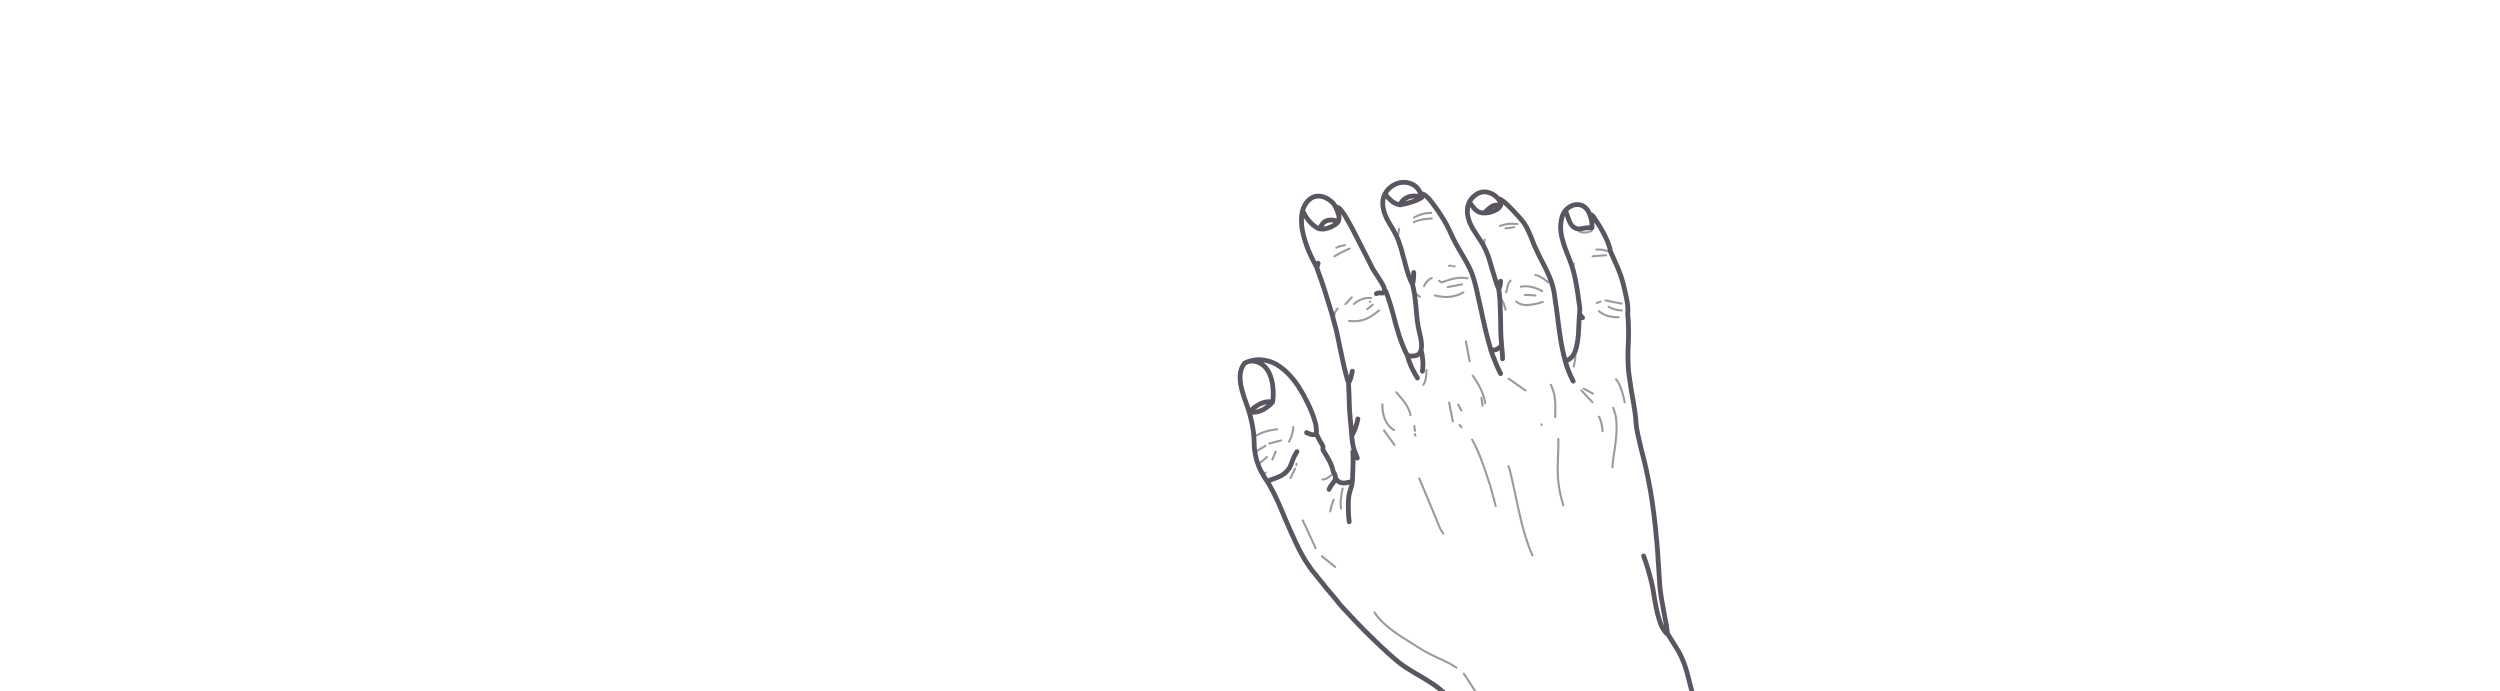
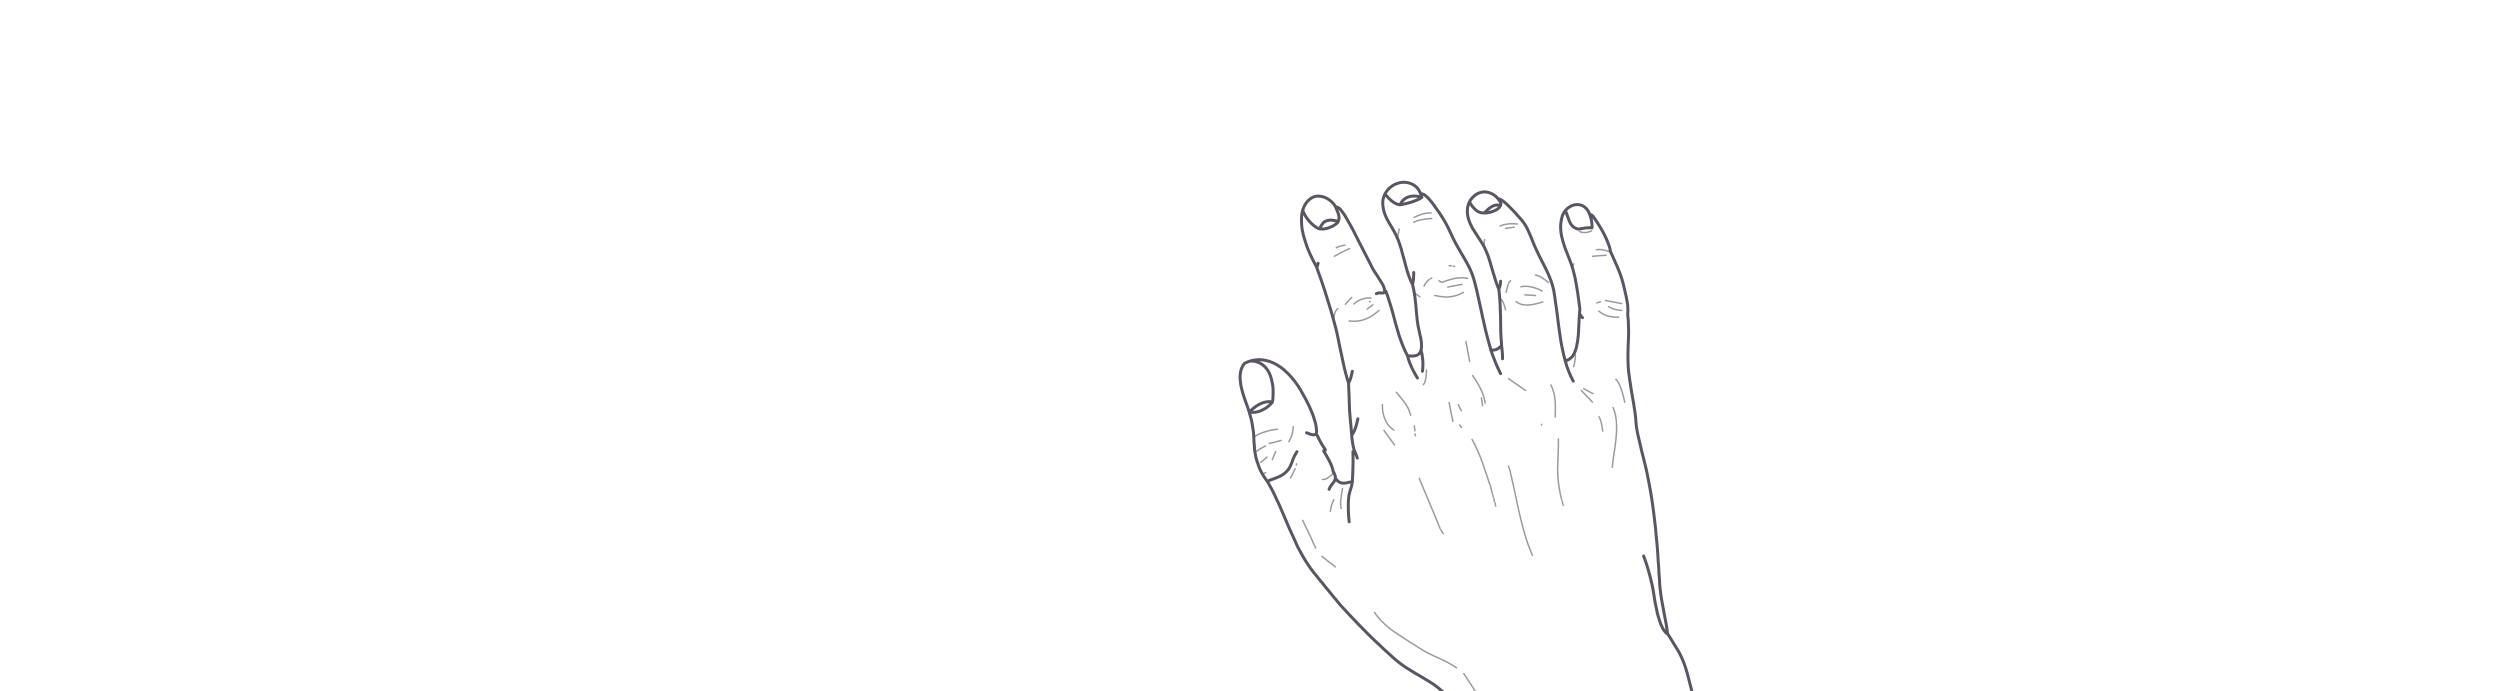
<svg xmlns="http://www.w3.org/2000/svg" viewBox="-400 -20 1666 460" data-side="right">
-   <path class="hand-creases" d="M553.7 121.9 C553.7 121.9 552.4 121.8 550.4 122.1 C548.4 122.4 545.5 123.2 542.4 124.9 M554.1 125.6 C554.1 125.6 552.1 125.7 549.6 126.0 C547.1 126.4 544.1 127.0 542.1 128.1 M611.2 129.3 C609.1 129.1 607.2 129.0 605.3 129.2 C603.4 129.4 601.6 129.8 599.6 130.6 M609.1 131.4 L603.3 132.2 M589.3 139.7 L588.9 143.0 M496.2 143.4 C496.2 143.4 493.1 143.7 490.5 145.1 M672.0 147.6 C672.0 147.6 671.0 147.1 669.5 146.8 C668.0 146.4 665.9 146.1 663.8 146.4 M499.4 145.7 C498.8 145.8 496.2 147.1 493.8 148.3 C491.4 149.6 489.2 150.8 489.2 150.8 M670.3 150.1 L665.8 150.4 L661.3 150.8 M648.8 155.8 L648.0 157.9 M567.3 157.1 L565.7 157.1 M569.4 157.5 L568.6 157.5 M631.9 168.2 C631.9 168.2 630.5 167.1 628.7 165.8 C626.9 164.6 624.7 163.4 623.2 163.3 M554.1 165.3 L553.3 165.7 M578.0 165.5 C576.1 165.1 574.2 165.0 572.2 165.2 C570.3 165.3 568.3 165.7 566.4 166.3 C564.5 166.8 562.6 167.5 560.7 168.2 M552.5 166.2 C552.5 166.2 549.8 168.2 549.0 170.7 M606.6 167.0 L605.4 168.6 M574.3 169.5 L569.5 170.4 L564.8 171.3 M559.0 167.1 L560.7 168.2 M605.0 169.5 L603.7 174.8 M627.7 174.0 C627.7 174.0 626.0 172.9 623.3 172.0 C620.6 171.1 617.0 170.3 613.5 171.1 M575.2 174.8 C573.0 176.1 571.0 176.9 568.9 177.3 C566.9 177.8 564.9 178.0 562.8 177.9 C560.7 177.8 558.5 177.4 556.2 176.9 M546.3 177.8 L543.3 175.7 M623.2 176.9 L616.2 176.5 M500.8 178.2 L496.6 182.7 M513.6 178.6 C513.6 178.6 511.9 178.4 509.7 178.8 C507.4 179.2 504.6 180.3 502.3 182.6 M603.3 186.4 C602.8 184.5 602.4 183.1 601.9 181.9 C601.4 180.8 600.8 179.9 600.0 179.0 M680.7 182.3 L675.3 181.3 L669.9 180.2 M666.6 181.0 L664.1 181.9 M610.4 181.0 C611.4 181.7 612.4 182.4 613.8 182.8 C615.1 183.2 616.8 183.4 619.1 183.2 C621.4 183.0 624.3 182.4 628.1 181.2 M513.1 181.0 L512.7 181.0 M514.8 183.1 L511.1 186.0 M672.0 184.4 C673.4 185.2 674.8 185.8 676.2 186.2 C677.6 186.6 679.1 186.8 680.7 186.9 M491.5 185.6 C489.1 187.8 489.3 190.3 488.8 192.2 M519.0 186.9 C517.0 188.6 515.0 190.1 513.0 191.2 C510.9 192.4 508.8 193.2 506.5 193.7 C504.1 194.1 501.7 194.2 499.1 193.9 M665.4 187.3 C667.5 189.0 669.5 190.0 671.6 190.6 C673.7 191.2 676.0 191.4 678.6 191.4 M576.9 207.5 L578.1 214.2 L579.4 220.8 M649.8 216.5 C649.9 220.5 648.7 224.3 648.7 224.3 M581.4 230.3 C582.6 232.1 583.9 233.9 585.0 235.9 C586.1 237.9 587.2 240.0 588.0 242.1 C588.8 244.2 589.4 246.4 589.7 248.7 M605.4 232.4 L611.0 236.3 L616.6 240.2 M676.8 232.8 C678.0 233.7 679.0 235.7 679.9 238.0 C680.8 240.3 681.5 242.8 682.0 244.8 C682.5 246.7 682.7 248.1 682.7 248.1 M633.5 236.5 C634.7 239.0 635.4 241.3 635.9 243.6 C636.3 245.9 636.5 248.2 636.5 250.6 C636.5 252.9 636.5 255.4 636.4 257.9 M655.4 239.0 L661.5 242.3 M653.8 240.2 L657.5 244.1 L661.2 248.0 M530.5 241.4 C531.8 242.9 533.2 244.5 534.4 246.0 C535.7 247.6 536.9 249.2 537.8 251.0 C538.8 252.7 539.5 254.6 540.0 256.7 M587.2 245.1 L588.0 250.3 M565.7 248.3 L566.9 254.5 L568.2 260.8 M521.2 249.5 C521.2 251.6 521.3 253.7 521.8 255.8 C522.3 257.9 523.0 259.9 524.1 261.8 C525.3 263.6 526.8 265.3 528.9 266.6 M571.8 249.6 L573.8 253.6 M675.0 251.7 C675.8 253.6 676.4 255.7 676.8 257.8 C677.1 259.9 677.3 262.1 677.3 264.4 C677.4 266.6 677.2 268.9 677.0 271.2 C676.8 273.5 676.5 275.8 676.2 278.1 C675.9 280.4 675.5 282.7 675.2 284.9 C674.9 287.1 674.6 289.3 674.5 291.4 M665.6 257.7 C666.7 259.8 667.3 262.2 667.6 264.1 C667.9 266.0 668.0 267.3 668.0 267.3 M461.8 264.5 C461.8 266.3 461.4 267.9 461.0 269.5 C460.6 271.2 459.9 272.7 459.0 274.3 M627.3 262.8 L627.3 263.2 M572.7 263.2 L574.0 264.8 M451.1 266.1 C448.3 266.3 445.4 266.9 442.8 267.8 C440.3 268.6 437.9 269.7 436.2 270.9 M542.5 263.9 L542.9 267.1 M522.3 266.8 L525.8 271.7 L529.3 276.5 M542.9 269.3 L543.3 270.4 M453.7 273.5 L449.8 274.5 L445.8 275.6 M638.5 272.5 C638.5 275.3 638.5 277.9 638.4 280.2 C638.3 282.6 638.3 284.7 638.2 286.7 C638.1 288.8 638.0 290.7 638.0 292.6 C638.0 294.5 638.1 296.4 638.2 298.4 C638.4 300.4 638.6 302.5 639.0 304.8 C639.3 307.1 639.8 309.6 640.5 312.3 M581.0 272.9 C582.0 274.7 583.0 276.6 583.9 278.5 C584.7 280.5 585.6 282.4 586.4 284.4 C587.1 286.3 587.9 288.3 588.6 290.3 C589.3 292.2 589.9 294.2 590.6 296.2 C591.3 298.2 591.9 300.3 592.6 302.3 M443.3 277.1 C441.7 278.0 440.5 278.7 439.4 279.4 C438.3 280.1 437.2 280.8 436.2 281.5 M450.1 281.0 L447.9 286.2 M444.3 284.6 L440.1 288.2 M605.3 290.6 L605.3 291.0 M605.7 291.8 L605.7 292.2 M464.0 289.1 L463.9 289.9 M606.1 293.0 C606.6 295.0 607.1 297.2 607.6 299.5 C608.1 301.9 608.6 304.3 609.2 306.7 C609.7 309.2 610.2 311.7 610.8 314.2 C611.3 316.8 611.9 319.4 612.5 321.9 C613.1 324.5 613.7 327.1 614.3 329.6 C615.0 332.1 615.7 334.6 616.4 337.0 C617.1 339.3 617.9 341.7 618.7 343.9 C619.5 346.1 620.3 348.2 621.2 350.1 M463.0 292.3 L460.0 298.6 M443.5 294.9 L441.4 296.1 M593.0 303.1 L594.3 308.3 M545.8 298.8 L548.6 305.5 L551.4 312.2 L554.2 318.9 L557.0 325.6 L559.7 332.3 M594.6 309.1 L594.6 309.5 M595.0 310.3 L595.0 311.1 M595.5 311.9 L595.9 314.3 M596.3 315.2 L596.3 316.0 M596.7 316.8 L596.7 317.2 M640.9 313.1 L640.9 313.9 M641.3 314.7 L641.3 315.5 M468.1 326.8 L471.1 333.0 L473.9 339.1 L476.7 345.3 M641.7 316.4 L641.7 316.8 M560.2 333.1 L561.8 335.6 M480.9 350.7 L485.4 354.3 L489.8 357.8 M516.0 388.1 C517.3 390.2 518.9 392.1 520.6 393.9 C522.3 395.6 524.3 397.3 526.3 398.9 C528.3 400.5 530.5 402.0 532.7 403.5 C534.9 404.9 537.1 406.3 539.3 407.7 C541.5 409.1 543.7 410.5 545.8 411.8 C547.7 413.1 549.7 414.2 551.8 415.3 C553.9 416.4 556.1 417.4 558.2 418.4 C560.4 419.4 562.5 420.4 564.6 421.4 C566.7 422.5 568.7 423.7 570.6 424.9 M575.5 428.9 L579.3 434.7 L583.0 440.5 L586.7 446.3 M550.6 226.6 C550.6 227.3 550.5 229.2 550.3 231.2 C550.0 233.2 549.5 235.3 548.5 236.4 M494.7 305.5 C494.2 308.2 493.8 310.2 493.6 312.2 C493.3 314.2 493.3 316.2 493.7 318.9 M488.8 313.0 L487.3 316.8 L486.5 320.8 M488.4 294.1 C488.6 295.2 487.9 296.4 486.4 297.3 C484.9 298.1 484.1 299.5 481.3 299.5 M532.4 132.6 C532.0 135.4 531.7 136.7 531.1 138.4 M660.7 133.8 C660.7 133.8 659.7 134.4 658.2 134.7 C656.6 135.1 654.6 135.2 652.5 134.3" fill="none" stroke="#5a5560" stroke-opacity="0.6" stroke-width="1.4" stroke-linecap="round" stroke-linejoin="round" />
-   <path class="hand-lines" d="M547.5 111.6 C545.5 112.9 543.0 113.9 540.5 114.7 C538.0 115.5 535.4 116.1 533.0 116.5 C533.6 115.0 534.6 113.6 536.0 112.6 C537.4 111.6 539.0 110.9 541.0 110.7 C542.9 110.4 545.1 110.7 547.5 111.6 C546.8 109.0 545.9 106.9 544.4 105.2 C543.0 103.6 541.0 102.4 538.4 101.8 C535.9 101.2 533.3 101.4 531.0 102.3 C528.6 103.1 526.5 104.6 524.8 106.5 C523.2 108.4 522.0 110.7 521.6 113.2 C521.3 115.5 521.5 117.6 522.0 119.7 C522.4 121.7 523.2 123.7 524.1 125.6 C525.1 127.5 526.2 129.4 527.3 131.2 C528.4 133.1 529.5 134.9 530.4 136.8 C531.3 138.6 532.1 140.7 532.8 142.9 C533.6 145.1 534.2 147.4 534.8 149.8 C535.5 152.1 536.1 154.5 536.7 156.8 C537.3 159.1 538.0 161.4 538.7 163.5 C539.5 165.7 540.3 167.7 541.3 169.5 C541.9 167.2 542.1 165.5 542.1 161.6 M600.0 229.0 C599.0 227.0 598.0 224.9 597.1 222.8 C596.2 220.6 595.3 218.4 594.5 216.2 C593.8 213.9 593.0 211.6 592.4 209.2 C591.7 206.9 591.1 204.5 590.5 202.1 C589.9 199.7 589.3 197.3 588.8 194.8 C588.2 192.4 587.7 190.0 587.2 187.5 C586.7 185.1 586.1 182.7 585.6 180.3 C585.1 177.9 584.6 175.5 584.0 173.1 C583.4 170.8 582.9 168.4 582.2 166.2 C581.5 163.7 580.6 161.3 579.5 159.0 C578.4 156.7 577.2 154.5 575.9 152.3 C574.6 150.0 573.3 147.8 572.0 145.6 C570.7 143.4 569.5 141.2 568.4 138.9 C567.1 136.2 566.1 134.0 565.2 132.1 C564.3 130.2 563.4 128.6 562.4 126.9 C561.4 125.2 560.3 123.5 558.9 121.4 C557.4 119.3 555.9 117.0 554.2 114.9 C552.6 112.8 550.9 110.9 549.2 109.8 C548.4 109.3 546.6 108.9 546.6 108.9 M600.0 114.9 C599.0 113.2 597.9 111.8 596.5 110.6 C595.1 109.5 593.5 108.6 591.3 108.1 C589.1 107.6 586.9 107.9 584.9 108.9 C583.0 109.9 581.3 111.4 580.0 113.2 C578.8 115.1 578.0 117.3 577.9 119.4 C577.7 121.8 578.0 124.0 578.7 126.1 C579.3 128.3 580.3 130.3 581.4 132.3 C582.6 134.3 583.9 136.2 585.1 138.1 C586.4 140.0 587.6 141.9 588.7 143.8 C589.8 145.9 590.8 148.2 591.7 150.6 C592.5 153.0 593.3 155.6 594.0 158.2 C594.8 160.7 595.5 163.3 596.3 165.8 C597.0 168.3 597.9 170.6 598.8 172.8 C599.4 171.3 599.9 170.0 600.0 167.4 M523.1 109.5 C524.3 110.9 525.7 112.5 527.3 113.9 C528.9 115.2 530.8 116.2 533.0 116.5 M517.2 175.7 C518.6 174.9 520.0 175.2 521.1 175.3 C522.1 175.3 522.8 175.1 522.7 173.4 C522.6 172.2 522.0 170.6 521.0 168.9 C520.0 167.2 518.8 165.3 517.7 163.6 C516.5 161.9 515.5 160.3 514.8 159.1 C513.6 156.8 512.4 154.4 511.1 151.8 C509.8 149.3 508.5 146.6 507.1 144.0 C505.8 141.4 504.5 138.8 503.2 136.3 C502.0 133.8 500.7 131.4 499.5 129.3 C498.3 127.1 497.1 125.1 496.1 123.4 C495.0 121.8 494.0 120.4 493.1 119.4 C491.9 118.0 490.0 117.8 490.0 117.8 C489.3 116.4 488.1 114.9 486.6 113.8 C485.1 112.6 483.4 111.6 481.5 111.1 C479.6 110.6 477.6 110.5 475.7 111.1 C473.8 111.8 472.0 113.1 470.4 115.3 C469.1 117.2 468.2 119.4 467.7 121.7 C467.3 124.1 467.2 126.6 467.4 129.2 C467.5 131.8 468.0 134.5 468.7 137.1 C469.4 139.8 470.3 142.4 471.2 145.0 C472.2 147.5 473.3 150.0 474.4 152.2 C475.5 154.5 476.6 156.5 477.6 158.3 L478.4 155.4 M648.4 234.0 C647.2 231.8 646.2 229.6 645.3 227.3 C644.4 225.0 643.6 222.6 643.0 220.2 C642.3 217.7 641.7 215.2 641.2 212.7 C640.6 210.1 640.2 207.6 639.8 205.0 C639.4 202.4 639.0 199.8 638.7 197.2 C638.3 194.5 638.0 191.9 637.7 189.3 C637.4 186.7 637.0 184.1 636.6 181.6 C636.3 179.0 635.9 176.5 635.5 174.0 C635.1 171.9 634.5 169.8 633.8 167.7 C633.1 165.6 632.2 163.6 631.3 161.6 C630.4 159.6 629.4 157.6 628.4 155.7 C627.4 153.7 626.4 151.7 625.4 149.8 C624.4 147.8 623.5 145.8 622.6 143.8 C621.8 141.8 621.0 139.8 620.2 137.8 C619.3 135.8 618.5 133.8 617.5 131.8 C616.5 129.9 615.3 128.1 613.9 126.5 C612.4 124.8 610.4 122.5 608.4 120.4 C606.3 118.2 604.2 116.1 602.4 114.6 C600.6 113.2 599.2 112.3 598.5 112.6 M579.4 114.9 C580.2 116.1 581.2 117.6 582.4 118.9 C583.6 120.2 585.0 121.3 586.8 121.7 C588.2 122.1 590.3 122.0 592.4 121.6 C594.5 121.1 596.6 120.3 598.1 119.2 C599.6 118.1 600.5 116.6 600.0 114.9 M643.2 120.3 C644.0 122.1 644.6 124.4 645.5 126.6 C646.3 128.8 647.5 130.8 649.4 131.8 C651.3 132.9 652.4 132.7 653.8 132.4 C655.3 132.1 657.2 131.6 660.9 131.8 C661.0 129.9 660.8 128.1 660.5 126.4 C660.1 124.7 659.5 123.1 658.8 121.5 C657.3 118.6 655.2 117.0 652.9 116.5 C650.5 116.0 648.0 116.5 645.9 117.9 C643.8 119.2 642.0 121.3 641.1 124.0 C640.4 126.5 640.0 128.9 640.0 131.3 C640.0 133.7 640.3 136.1 640.9 138.4 C641.4 140.7 642.2 143.1 643.0 145.4 C643.9 147.7 644.8 150.0 645.7 152.3 C646.6 154.5 647.4 156.8 648.1 159.1 C648.7 161.2 649.2 163.4 649.7 165.6 C650.1 167.8 650.6 170.0 650.9 172.3 C651.3 174.5 651.6 176.8 651.9 179.0 C652.2 181.2 652.5 183.5 652.8 185.6 C653.0 187.8 651.5 188.7 654.6 191.7 M600.0 116.9 C597.5 116.3 595.7 116.7 594.1 117.6 C592.4 118.6 590.9 120.2 589.1 121.9 M490.0 117.8 C490.5 119.3 491.4 120.9 491.9 122.6 C492.4 124.3 492.6 126.0 491.8 127.6 C491.2 128.9 489.1 130.3 486.8 131.3 C484.5 132.3 482.0 132.9 480.4 132.6 C478.7 132.3 481.6 128.4 482.8 127.7 C484.4 126.8 486.0 126.6 487.6 126.6 C489.1 126.8 490.5 127.2 491.8 127.6 M468.1 120.1 C468.8 122.2 470.1 124.3 471.5 126.2 C473.0 128.1 474.7 129.8 476.3 130.9 C477.9 132.1 479.4 132.7 480.4 132.6 M659.4 122.8 C661.3 123.3 661.8 124.3 662.1 124.8 C663.2 126.5 664.4 128.2 665.6 130.1 C666.7 132.0 667.9 133.9 668.9 135.9 C669.9 137.9 670.9 139.9 671.6 141.9 C672.4 143.8 673.0 145.8 673.2 147.6 C674.4 150.1 675.4 152.4 676.3 154.5 C677.3 156.6 678.1 158.5 678.8 160.3 C679.6 162.2 680.2 164.0 680.8 165.9 C681.4 167.8 681.9 169.8 682.4 172.0 C682.8 173.8 683.3 175.7 683.7 177.7 C684.1 179.6 684.5 181.7 684.7 183.7 C684.9 185.7 684.9 187.7 684.7 189.6 C685.0 191.8 685.2 194.4 685.2 197.2 C685.3 200.0 685.3 202.9 685.2 205.8 C685.1 208.7 685.0 211.5 684.9 214.0 C684.9 216.5 684.8 218.7 684.9 220.3 C684.9 222.7 685.1 225.1 685.3 227.5 C685.6 229.9 685.9 232.3 686.3 234.7 C686.6 237.1 687.0 239.4 687.4 241.8 C687.8 244.1 688.2 246.4 688.6 248.6 C689.0 250.8 689.3 253.0 689.6 255.1 C689.9 257.2 690.1 259.2 690.2 261.2 C690.3 262.8 690.5 264.7 690.9 266.7 C691.3 268.8 691.7 271.0 692.3 273.2 C692.8 275.5 693.3 277.8 693.9 280.1 C694.5 282.4 695.1 284.6 695.6 286.7 C696.1 288.8 696.6 290.8 697.0 292.6 C697.6 295.2 698.1 297.7 698.6 300.3 C699.1 302.8 699.6 305.4 700.0 307.9 C700.4 310.5 700.8 313.0 701.2 315.5 C701.5 318.1 701.9 320.6 702.2 323.1 C702.5 325.6 702.8 328.2 703.1 330.7 C703.3 333.2 703.6 335.8 703.8 338.3 C704.1 340.8 704.3 343.4 704.5 345.9 C704.7 348.5 704.9 351.0 705.0 353.6 C705.2 356.2 705.4 358.7 705.5 361.3 C705.7 363.9 705.9 366.5 706.0 369.1 C706.1 371.1 706.4 373.3 706.7 375.6 C707.0 377.9 707.4 380.3 707.9 382.7 C708.3 385.2 708.8 387.6 709.2 390.0 C709.7 392.4 710.1 394.7 710.5 396.8 C710.8 398.9 711.1 400.9 711.3 402.6 C710.1 401.8 709.0 400.4 708.0 398.6 C707.0 396.9 706.2 394.6 705.5 392.2 C704.7 389.8 704.1 387.2 703.6 384.5 C703.0 381.8 702.6 379.1 702.2 376.6 C702.0 375.5 701.8 374.2 701.5 372.5 C701.2 370.8 700.8 368.8 700.2 366.6 C699.7 364.4 699.0 361.9 698.2 359.2 C697.4 356.5 696.5 353.6 695.3 350.5 M477.6 158.7 C478.5 161.1 479.3 163.5 480.2 165.9 C481.1 168.4 481.9 170.8 482.7 173.3 C483.5 175.8 484.3 178.3 485.0 180.7 C485.8 183.2 486.6 185.7 487.3 188.2 C488.0 190.6 488.7 193.1 489.3 195.5 C489.9 197.5 490.4 199.6 490.9 201.8 C491.4 204.0 491.9 206.3 492.3 208.6 C492.8 210.9 493.3 213.3 493.8 215.6 C494.3 218.0 494.8 220.3 495.3 222.6 C495.8 224.9 496.3 227.1 496.9 229.2 C497.4 231.3 498.0 233.4 498.7 235.2 C499.3 234.2 499.7 233.2 500.1 232.0 C500.4 230.8 500.8 229.4 501.2 227.4 M541.3 169.5 C541.9 171.8 542.3 174.1 542.7 176.4 C543.0 178.7 543.3 181.0 543.5 183.3 C543.7 185.6 543.9 187.9 544.1 190.2 C544.3 192.5 544.6 194.8 545.0 197.2 C545.3 198.8 545.7 200.6 546.1 202.4 C546.6 204.3 547.0 206.2 547.2 208.0 C547.4 209.8 547.4 211.6 547.0 213.3 C546.4 215.5 545.1 216.6 543.5 217.0 C541.8 217.4 539.9 217.3 538.0 217.1 C538.3 218.6 538.8 220.3 539.5 221.9 C540.1 223.6 540.9 225.3 541.8 227.0 C542.7 228.7 543.6 230.4 544.6 231.9 M598.8 172.8 C599.1 175.0 599.3 177.3 599.5 179.7 C599.6 182.0 599.8 184.3 599.8 186.7 C599.9 189.1 600.0 191.4 600.0 193.8 C600.0 196.2 600.1 198.6 600.1 200.9 C600.2 203.3 600.3 205.6 600.5 207.9 C600.6 209.9 600.8 211.7 601.0 213.4 C601.2 215.2 601.3 216.9 601.3 219.1 M523.5 174.1 C524.4 176.3 525.2 178.6 525.9 181.0 C526.7 183.4 527.4 185.9 528.1 188.4 C528.8 190.9 529.4 193.4 530.1 195.9 C530.8 198.4 531.6 200.9 532.3 203.4 C533.1 205.8 534.0 208.2 534.9 210.5 C535.8 212.8 536.8 215.0 538.0 217.1 M652.6 189.3 C652.4 191.0 652.3 193.1 652.2 195.6 C652.1 198.0 652.0 200.6 651.8 203.3 C651.5 206.0 651.2 208.6 650.6 211.1 C650.0 213.5 649.2 215.6 648.0 217.3 C646.7 218.9 645.1 220.1 643.0 220.5 M600.5 210.4 C598.2 212.9 596.4 213.5 593.4 213.3 M547.0 213.3 C547.5 215.0 547.9 217.2 548.1 219.7 C548.3 222.1 548.3 224.8 547.9 227.4 M470.7 268.3 C472.2 269.0 473.8 269.7 475.1 269.7 C476.5 269.8 477.5 269.2 477.3 267.1 C477.2 265.1 477.0 263.1 476.3 260.9 C475.6 258.7 475.0 256.6 474.1 254.5 C473.1 252.3 472.4 250.4 471.5 248.7 C470.5 246.7 469.6 244.9 468.5 242.9 C467.3 240.9 466.2 239.0 464.9 237.0 C463.6 235.0 462.2 233.3 460.7 231.5 C459.2 229.7 457.6 228.1 455.9 226.6 C454.1 225.1 452.3 223.8 450.4 222.7 C448.2 221.5 445.9 220.7 443.5 220.2 C441.1 219.7 438.7 219.6 436.3 219.9 C433.9 220.2 431.5 220.9 429.3 222.1 M433.2 220.6 C436.4 220.5 439.0 221.3 441.0 222.8 C443.1 224.2 444.6 226.2 445.7 228.5 C446.9 230.8 447.5 233.3 448.0 235.8 C448.4 238.4 448.5 240.8 448.5 243.0 C448.5 245.1 448.2 246.8 448.0 248.0 M429.3 222.1 C428.1 223.8 427.2 225.5 426.8 227.5 C426.4 229.4 426.3 231.4 426.5 233.5 C426.6 235.6 427.0 237.6 427.6 239.8 C428.2 241.9 428.8 244.0 429.5 246.0 C430.2 248.0 430.8 249.8 431.5 251.6 C432.3 253.8 432.9 256.1 433.5 258.6 C434.2 261.1 434.6 263.5 435.0 266.0 C435.5 268.6 435.5 270.9 435.7 273.2 C435.8 276.0 435.8 278.4 436.2 280.8 C436.6 283.3 437.0 285.5 437.8 287.8 C438.6 290.0 439.3 292.1 440.5 294.3 C441.7 296.5 442.8 298.5 444.5 300.8 C446.2 299.9 448.4 299.3 450.6 298.4 C452.8 297.6 455.1 296.5 457.0 294.6 C458.4 293.2 459.4 291.8 460.0 290.4 C460.6 288.9 461.2 287.5 461.7 285.9 C462.3 284.4 463.1 282.8 464.3 281.0 M498.7 235.2 C498.7 237.2 498.8 239.1 498.9 240.9 C499.0 242.8 499.1 244.7 499.1 246.7 C499.1 248.7 499.2 250.8 499.3 252.9 C499.4 254.9 499.6 257.0 499.8 259.1 C500.0 261.2 500.2 263.2 500.4 265.2 C500.6 267.3 500.7 269.5 500.9 271.7 C501.2 273.9 501.4 276.1 501.9 278.1 C502.6 280.9 503.8 282.7 504.5 285.3 M448.0 248.0 C446.1 247.5 444.1 247.7 442.2 248.2 C440.2 248.8 438.4 249.8 436.8 250.9 C435.2 252.0 433.9 253.3 433.0 254.4 C434.4 254.9 436.1 254.8 437.9 254.4 C439.6 254.0 441.5 253.3 443.2 252.1 C444.9 251.0 446.7 249.6 448.0 248.0 M504.9 259.2 C504.3 261.6 503.9 263.5 503.3 265.1 C502.8 266.7 502.1 268.1 501.2 269.6 M477.7 270.1 C478.7 272.1 479.6 274.1 481.1 276.3 C482.5 278.5 480.7 278.6 482.2 280.8 C483.7 283.1 484.9 285.3 486.1 287.5 C487.2 289.8 488.1 292.0 488.4 294.1 M501.6 280.9 C501.6 283.2 501.7 285.4 501.7 287.7 C501.7 289.9 501.6 292.2 501.5 294.4 C501.5 296.6 501.3 298.9 501.2 301.0 C501.0 302.9 500.6 304.4 500.1 305.8 C499.7 307.2 499.2 308.6 498.9 310.3 C498.7 312.1 498.5 314.0 498.5 316.0 C498.5 317.9 498.5 319.9 498.6 321.9 C498.7 323.9 498.9 325.8 499.1 327.7 M488.4 294.1 C490.4 297.2 490.1 299.0 489.2 300.7 C488.2 302.3 486.5 303.8 485.7 306.1 M444.5 300.8 C445.7 302.7 446.7 304.5 447.8 306.6 C448.9 308.6 449.8 310.5 450.8 312.7 C451.8 314.8 452.7 316.8 453.6 319.0 C454.5 321.1 455.5 323.2 456.3 325.4 C457.2 327.6 458.2 329.6 459.1 331.8 C460.0 334.0 461.0 336.0 462.0 338.2 C462.9 340.4 463.8 342.3 464.9 344.4 C465.9 346.5 466.9 348.5 468.1 350.5 C469.3 352.6 470.3 354.4 471.7 356.3 C473.0 358.2 474.0 359.8 475.6 361.6 C477.2 363.4 478.3 365.1 479.9 367.0 C481.6 368.8 482.6 370.5 484.3 372.4 C486.0 374.3 487.2 376.0 488.9 377.8 C490.6 379.7 491.7 381.5 493.4 383.4 C495.1 385.2 496.8 387.1 498.5 388.9 C500.3 390.8 502.0 392.6 503.7 394.4 C505.5 396.2 507.2 398.0 509.0 399.9 C510.8 401.6 512.5 403.4 514.4 405.2 C516.1 406.9 518.0 408.7 519.8 410.4 C521.6 412.1 523.5 413.8 525.3 415.5 C527.2 417.1 529.0 418.8 530.9 420.4 C532.8 421.9 534.7 423.3 536.7 424.7 C538.8 426.0 540.9 427.3 543.0 428.6 C545.2 429.8 547.3 431.1 549.5 432.4 C551.6 433.7 553.7 435.0 555.7 436.4 C557.7 437.8 559.6 439.2 561.3 440.8 C563.1 442.4 564.7 444.2 566.1 446.1 C567.5 448.0 568.8 449.9 570.1 451.9 C571.4 453.9 572.6 455.9 573.8 457.9 C575.0 459.9 576.1 462.0 577.2 464.1 C578.3 466.2 579.3 468.3 580.4 470.4 C581.4 472.5 582.3 474.7 583.3 476.8 C584.2 479.0 585.1 481.1 586.0 483.3 C586.9 485.5 587.8 487.7 588.6 489.9 C589.5 492.1 590.3 494.3 591.1 496.5 C591.9 498.5 592.8 500.9 593.7 503.3 C594.6 505.8 595.5 508.2 596.3 510.5 C597.1 512.7 597.9 514.7 598.4 516.2 M500.8 301.0 C499.2 301.2 497.3 301.9 495.4 301.9 C493.4 301.9 491.5 301.2 489.9 298.5 M711.7 403.0 C713.0 405.1 714.3 407.1 715.5 409.1 C716.8 411.1 718.0 413.1 719.2 415.2 C720.3 417.3 721.3 419.5 722.2 421.9 C723.0 424.0 723.7 426.2 724.3 428.4 C724.9 430.6 725.5 432.8 726.0 435.0 C726.5 437.2 727.1 439.4 727.7 441.6 C728.3 443.8 728.9 446.0 729.7 448.1 C730.5 450.2 731.3 452.3 732.1 454.4 C733.0 456.5 733.9 458.6 734.8 460.7 C735.7 462.7 736.7 464.8 737.6 466.9 C738.6 468.9 739.6 471.0 740.6 473.0 C741.6 475.1 742.7 477.1 743.7 479.1 C744.7 481.1 745.8 483.1 746.8 485.1 C747.6 486.8 748.6 488.7 749.7 490.9 C750.9 493.1 752.1 495.4 753.3 497.8 C754.5 500.2 755.8 502.7 757.0 505.0 C758.2 507.3 759.3 509.5 760.2 511.4 C761.2 513.3 762.0 515.0 762.6 516.2" fill="none" stroke="#5a5560" stroke-width="3.2" stroke-linecap="round" stroke-linejoin="round" data-source="rows" />
+   <path class="hand-creases" d="M553.7 121.9 C553.7 121.9 552.4 121.8 550.4 122.1 C549.4 122.3 548.2 122.5 546.8 123.0 C545.5 123.4 544.0 124.1 542.4 124.9 M554.1 125.6 C554.1 125.6 552.1 125.7 549.6 126.0 C547.1 126.4 544.1 127.0 542.1 128.1 M611.2 129.3 C609.1 129.1 607.2 129.0 605.3 129.2 C603.4 129.4 601.6 129.8 599.6 130.6 M609.1 131.4 L603.3 132.2 M589.3 139.7 L588.9 143.0 M496.2 143.4 C496.2 143.4 493.1 143.7 490.5 145.1 M672.0 147.6 C672.0 147.6 671.0 147.1 669.5 146.8 C668.0 146.4 665.9 146.1 663.8 146.4 M499.4 145.7 C498.8 145.8 496.2 147.1 493.8 148.3 C491.4 149.6 489.2 150.8 489.2 150.8 M670.3 150.1 L665.8 150.4 L661.3 150.8 M648.8 155.8 L648.0 157.9 M567.3 157.1 L565.7 157.1 M569.4 157.5 L568.6 157.5 M631.9 168.2 C631.9 168.2 630.5 167.1 628.7 165.8 C626.9 164.6 624.7 163.4 623.2 163.3 M554.1 165.3 L553.3 165.7 M578.0 165.5 C576.1 165.1 574.2 165.0 572.2 165.2 C570.3 165.3 568.3 165.7 566.4 166.3 C564.5 166.8 562.6 167.5 560.7 168.2 M552.5 166.2 C552.5 166.2 549.8 168.2 549.0 170.7 M606.6 167.0 L605.4 168.6 M574.3 169.5 L569.5 170.4 L564.8 171.3 M559.0 167.1 L560.7 168.2 M605.0 169.5 L603.7 174.8 M627.7 174.0 C627.7 174.0 626.0 172.9 623.3 172.0 C622.0 171.6 620.4 171.1 618.7 170.9 C617.0 170.7 615.3 170.7 613.5 171.1 M575.2 174.8 C573.0 176.1 571.0 176.9 568.9 177.3 C566.9 177.8 564.9 178.0 562.8 177.9 C560.7 177.8 558.5 177.4 556.2 176.9 M546.3 177.8 L543.3 175.7 M623.2 176.9 L616.2 176.5 M500.8 178.2 L496.6 182.7 M513.6 178.6 C513.6 178.6 511.9 178.4 509.7 178.8 C508.5 179.0 507.3 179.4 506.0 180.0 C504.7 180.6 503.5 181.4 502.3 182.6 M603.3 186.4 C602.8 184.5 602.4 183.1 601.9 181.9 C601.4 180.8 600.8 179.9 600.0 179.0 M680.7 182.3 L675.3 181.3 L669.9 180.2 M666.6 181.0 L664.1 181.9 M610.4 181.0 C611.4 181.7 612.4 182.4 613.8 182.8 C615.1 183.2 616.8 183.4 619.1 183.2 C620.3 183.1 621.5 182.9 623.0 182.6 C624.5 182.3 626.2 181.8 628.1 181.2 M513.1 181.0 L512.7 181.0 M514.8 183.1 L511.1 186.0 M672.0 184.4 C673.4 185.2 674.8 185.8 676.2 186.2 C677.6 186.6 679.1 186.8 680.7 186.9 M491.5 185.6 C489.1 187.8 489.3 190.3 488.8 192.2 M519.0 186.9 C517.0 188.6 515.0 190.1 513.0 191.2 C510.9 192.4 508.8 193.2 506.5 193.7 C504.1 194.1 501.7 194.2 499.1 193.9 M665.4 187.3 C667.5 189.0 669.5 190.0 671.6 190.6 C673.7 191.2 676.0 191.4 678.6 191.4 M576.9 207.5 L578.1 214.2 L579.4 220.8 M649.8 216.5 C649.9 220.5 648.7 224.3 648.7 224.3 M581.4 230.3 C582.6 232.1 583.9 233.9 585.0 235.9 C586.1 237.9 587.2 240.0 588.0 242.2 C588.8 244.2 589.4 246.5 589.7 248.7 M605.4 232.4 L611.0 236.3 L616.6 240.2 M676.8 232.8 C678.0 233.7 679.0 235.7 679.9 238.0 C680.8 240.3 681.5 242.9 682.0 244.7 C682.5 246.7 682.7 248.0 682.7 248.0 M633.5 236.5 C634.7 239.0 635.4 241.3 635.9 243.6 C636.3 246.0 636.5 248.2 636.5 250.5 C636.5 253.0 636.5 255.3 636.4 257.9 M655.4 239.0 L661.5 242.3 M653.8 240.2 L657.5 244.1 L661.2 248.0 M530.5 241.4 C531.8 243.0 533.2 244.5 534.4 246.1 C535.7 247.6 536.9 249.3 537.8 251.0 C538.8 252.7 539.5 254.6 540.0 256.7 M587.2 245.1 L588.0 250.3 M565.7 248.3 L566.9 254.5 L568.2 260.8 M521.2 249.6 C521.2 251.6 521.3 253.8 521.8 255.8 C522.3 257.9 523.0 259.9 524.1 261.7 C525.3 263.6 526.8 265.3 528.9 266.6 M571.8 249.7 L573.8 253.7 M675.0 251.6 C675.8 253.6 676.4 255.7 676.8 257.9 C677.1 259.9 677.3 262.1 677.3 264.4 C677.4 266.6 677.2 269.0 677.0 271.2 C676.8 273.5 676.5 275.9 676.2 278.1 C675.9 280.4 675.5 282.7 675.2 284.9 C674.9 287.2 674.6 289.3 674.5 291.4 M665.6 257.7 C666.7 259.8 667.3 262.2 667.6 264.1 C667.9 265.9 668.0 267.3 668.0 267.3 M461.8 264.4 C461.8 266.3 461.4 267.9 461.0 269.6 C460.6 271.2 459.8 272.7 458.9 274.3 M627.3 262.8 L627.3 263.2 M572.7 263.2 L574.0 264.8 M451.2 266.1 C449.7 266.2 448.3 266.4 446.9 266.7 C445.5 267.0 444.2 267.4 442.9 267.8 C440.3 268.6 437.9 269.7 436.2 270.9 M542.5 263.9 L542.9 267.1 M522.3 266.8 L525.8 271.7 L529.3 276.5 M542.9 269.2 L543.3 270.4 M453.7 273.5 L449.7 274.6 L445.8 275.5 M638.5 272.5 C638.5 273.9 638.5 275.2 638.5 276.5 C638.5 277.8 638.5 279.1 638.4 280.2 C638.3 282.6 638.3 284.7 638.2 286.8 C638.1 288.8 638.0 290.7 638.0 292.6 C638.0 294.6 638.1 296.4 638.2 298.5 C638.4 300.4 638.6 302.5 639.0 304.8 C639.3 307.1 639.8 309.6 640.5 312.3 M581.0 272.8 C582.0 274.7 583.0 276.6 583.9 278.6 C584.7 280.4 585.6 282.4 586.4 284.3 C587.1 286.3 587.9 288.3 588.6 290.3 C589.3 292.2 589.9 294.3 590.6 296.2 C591.3 298.3 591.9 300.3 592.6 302.3 M443.3 277.2 C441.8 278.0 440.4 278.7 439.3 279.4 C438.2 280.2 437.2 280.8 436.2 281.5 M450.1 281.0 L447.9 286.2 M444.3 284.6 L440.1 288.2 M605.3 290.6 L605.3 291.0 M605.7 291.7 L605.7 292.2 M464.0 289.1 L463.9 289.9 M606.1 293.0 C606.6 295.1 607.1 297.3 607.6 299.5 C608.1 301.9 608.6 304.2 609.2 306.7 C609.7 309.2 610.2 311.7 610.8 314.2 C611.0 315.5 611.3 316.8 611.6 318.0 C611.9 319.4 612.2 320.7 612.5 321.9 C612.8 323.2 613.1 324.5 613.4 325.7 C613.7 327.1 614.0 328.3 614.3 329.5 C615.0 332.1 615.7 334.6 616.4 336.9 C617.1 339.4 617.9 341.7 618.7 343.8 C619.5 346.1 620.3 348.1 621.2 350.1 M463.1 292.3 L460.0 298.6 M443.4 294.9 L441.4 296.0 M593.0 303.0 L594.3 308.3 M545.8 298.8 L548.6 305.6 L551.4 312.2 L554.2 318.9 L557.0 325.6 L559.7 332.3 M594.6 309.1 L594.6 309.6 M595.0 310.3 L595.0 311.1 M595.5 312.0 L595.9 314.3 M596.3 315.1 L596.3 316.0 M596.7 316.8 L596.7 317.2 M640.9 313.2 L640.9 313.9 M641.3 314.7 L641.3 315.6 M468.1 326.8 L471.1 333.0 L474.0 339.1 L476.7 345.2 M641.7 316.4 L641.7 316.8 M560.2 333.1 L561.8 335.6 M480.9 350.7 L485.4 354.3 L489.9 357.8 M516.0 388.1 C517.3 390.2 518.9 392.0 520.6 393.9 C522.3 395.6 524.3 397.3 526.3 399.0 C528.3 400.5 530.5 402.0 532.7 403.4 C534.9 404.9 537.1 406.4 539.3 407.7 C541.5 409.1 543.7 410.4 545.8 411.8 C547.7 413.1 549.7 414.2 551.8 415.3 C553.9 416.4 556.1 417.4 558.2 418.3 C560.4 419.3 562.5 420.4 564.6 421.4 C566.7 422.5 568.7 423.7 570.6 425.0 M575.5 428.9 L579.3 434.7 L583.0 440.5 L586.7 446.3 M550.6 226.6 C550.6 227.3 550.5 229.2 550.3 231.2 C550.0 233.2 549.5 235.3 548.5 236.4 M494.7 305.5 C494.2 308.2 493.8 310.1 493.6 312.2 C493.3 314.1 493.3 316.2 493.7 318.9 M488.8 313.0 L487.3 316.8 L486.5 320.8 M488.4 294.2 C488.6 295.2 487.9 296.4 486.4 297.3 C484.9 298.2 484.1 299.6 481.3 299.5 M532.4 132.6 C532.0 135.4 531.7 136.7 531.1 138.4 M660.7 133.8 C660.7 133.8 659.7 134.4 658.2 134.7 C656.6 135.1 654.6 135.2 652.5 134.3" fill="none" stroke="#5a5560" stroke-opacity="0.6" stroke-width="1" stroke-linecap="round" stroke-linejoin="round" />
+   <path class="hand-lines" d="M547.5 111.6 C545.5 112.9 543.0 113.9 540.5 114.7 C538.0 115.5 535.4 116.1 533.0 116.5 C533.6 115.0 534.6 113.7 536.0 112.6 C537.4 111.6 539.0 110.9 541.0 110.7 C542.9 110.5 545.1 110.7 547.5 111.6 C546.8 109.0 545.9 106.9 544.4 105.2 C543.0 103.6 541.0 102.4 538.4 101.8 C535.9 101.2 533.3 101.4 531.0 102.3 C528.6 103.1 526.5 104.6 524.8 106.5 C523.2 108.4 522.0 110.7 521.6 113.2 C521.3 115.5 521.5 117.6 522.0 119.7 C522.4 121.7 523.2 123.7 524.1 125.6 C525.1 127.5 526.2 129.4 527.3 131.2 C528.4 133.1 529.5 134.9 530.4 136.8 C531.3 138.7 532.1 140.7 532.8 142.9 C533.6 145.1 534.2 147.4 534.8 149.8 C535.5 152.1 536.1 154.5 536.7 156.8 C537.3 159.1 538.0 161.4 538.7 163.5 C539.5 165.7 540.3 167.7 541.3 169.5 C541.9 167.2 542.1 165.5 542.1 161.6 M600.0 229.0 C599.0 227.0 598.0 224.9 597.1 222.8 C596.2 220.6 595.3 218.4 594.5 216.2 C593.8 213.9 593.0 211.6 592.4 209.2 C591.7 206.9 591.1 204.5 590.5 202.1 C589.9 199.7 589.3 197.3 588.8 194.8 C588.2 192.4 587.7 190.0 587.2 187.5 C586.7 185.1 586.1 182.7 585.6 180.3 C585.1 177.9 584.6 175.5 584.0 173.1 C583.4 170.8 582.9 168.4 582.2 166.2 C581.5 163.7 580.6 161.3 579.5 159.0 C578.4 156.7 577.2 154.5 575.9 152.3 C574.6 150.0 573.3 147.8 572.0 145.6 C570.7 143.4 569.5 141.2 568.4 138.9 C567.1 136.2 566.1 134.0 565.2 132.1 C564.3 130.2 563.4 128.6 562.4 126.9 C561.4 125.2 560.3 123.5 558.9 121.4 C558.1 120.3 557.4 119.3 556.6 118.2 C555.9 117.0 555.0 116.0 554.2 114.9 C552.6 112.8 550.9 111.0 549.2 109.8 C548.4 109.3 546.6 108.9 546.6 108.9 M600.0 114.9 C599.0 113.2 597.9 111.8 596.5 110.6 C595.1 109.5 593.5 108.6 591.3 108.1 C589.1 107.6 586.9 108.0 584.9 108.9 C583.0 109.8 581.3 111.4 580.0 113.2 C578.8 115.1 578.0 117.3 577.9 119.4 C577.7 121.8 578.0 124.0 578.7 126.2 C579.3 128.3 580.3 130.3 581.4 132.3 C582.6 134.3 583.9 136.2 585.1 138.1 C586.4 140.0 587.6 141.9 588.7 143.8 C589.8 145.9 590.8 148.2 591.7 150.6 C592.5 153.0 593.3 155.6 594.0 158.2 C594.8 160.7 595.5 163.3 596.3 165.8 C597.0 168.3 597.9 170.6 598.8 172.8 C599.4 171.3 599.9 170.0 600.0 167.4 M523.1 109.5 C524.3 110.9 525.7 112.5 527.3 113.8 C528.9 115.2 530.8 116.2 533.0 116.5 M517.2 175.7 C518.6 174.9 520.0 175.2 521.1 175.3 C522.1 175.3 522.8 175.1 522.7 173.4 C522.6 172.2 522.0 170.6 521.0 168.9 C520.0 167.2 518.8 165.3 517.7 163.6 C516.5 161.9 515.5 160.3 514.8 159.1 C514.2 157.9 513.6 156.8 513.0 155.5 C512.4 154.3 511.8 153.1 511.1 151.8 C510.5 150.6 509.8 149.3 509.1 147.9 C508.5 146.6 507.8 145.3 507.1 144.0 C506.5 142.7 505.8 141.4 505.1 140.1 C504.5 138.8 503.9 137.6 503.2 136.3 C502.0 133.8 500.7 131.4 499.5 129.3 C498.3 127.1 497.1 125.1 496.1 123.4 C495.0 121.8 494.0 120.4 493.1 119.4 C491.9 118.0 490.0 117.8 490.0 117.8 C489.3 116.4 488.1 115.0 486.6 113.8 C485.1 112.6 483.4 111.6 481.5 111.1 C479.6 110.6 477.6 110.5 475.7 111.1 C473.8 111.8 472.0 113.1 470.4 115.3 C469.1 117.2 468.2 119.4 467.7 121.7 C467.3 124.1 467.2 126.6 467.4 129.2 C467.4 130.5 467.6 131.8 467.8 133.2 C468.1 134.5 468.4 135.8 468.7 137.1 C469.1 138.4 469.4 139.8 469.9 141.1 C470.3 142.4 470.8 143.7 471.2 145.0 C472.2 147.5 473.3 150.0 474.4 152.2 C475.5 154.5 476.6 156.5 477.6 158.3 L478.4 155.4 M648.4 234.0 C647.2 231.8 646.2 229.6 645.3 227.3 C644.4 225.0 643.6 222.6 643.0 220.2 C642.3 217.7 641.7 215.2 641.2 212.7 C640.6 210.1 640.2 207.6 639.8 205.0 C639.4 202.4 639.0 199.8 638.7 197.2 C638.3 194.5 638.0 191.9 637.7 189.3 C637.4 186.7 637.0 184.1 636.6 181.6 C636.3 179.0 635.9 176.5 635.5 174.0 C635.1 171.9 634.5 169.8 633.8 167.7 C633.1 165.6 632.2 163.6 631.3 161.6 C630.4 159.6 629.4 157.6 628.4 155.7 C627.4 153.7 626.4 151.7 625.4 149.8 C624.4 147.8 623.5 145.8 622.6 143.8 C621.8 141.8 621.0 139.8 620.2 137.8 C619.3 135.8 618.5 133.8 617.5 131.8 C616.5 129.9 615.3 128.1 613.9 126.5 C613.1 125.7 612.3 124.7 611.3 123.6 C610.4 122.6 609.4 121.4 608.4 120.4 C607.4 119.3 606.3 118.2 605.3 117.2 C604.3 116.3 603.3 115.3 602.4 114.6 C600.6 113.2 599.2 112.3 598.5 112.6 M579.4 114.9 C580.2 116.2 581.2 117.7 582.4 118.9 C583.6 120.2 585.0 121.3 586.8 121.7 C588.2 122.1 590.3 122.0 592.4 121.6 C594.5 121.1 596.6 120.3 598.1 119.2 C599.6 118.1 600.5 116.6 600.0 114.9 M643.2 120.3 C644.0 122.1 644.6 124.4 645.5 126.6 C646.3 128.8 647.5 130.8 649.4 131.8 C651.3 132.9 652.4 132.7 653.8 132.4 C655.3 132.1 657.2 131.6 660.9 131.8 C661.0 129.9 660.8 128.1 660.5 126.4 C660.1 124.7 659.5 123.1 658.8 121.5 C657.3 118.6 655.2 117.0 652.9 116.5 C650.5 116.0 648.0 116.5 645.9 117.9 C643.8 119.2 642.0 121.3 641.1 124.0 C640.4 126.5 640.0 128.9 640.0 131.3 C640.0 133.7 640.3 136.1 640.9 138.4 C641.4 140.7 642.2 143.1 643.0 145.4 C643.9 147.7 644.8 150.0 645.7 152.3 C646.6 154.5 647.4 156.8 648.1 159.1 C648.7 161.2 649.2 163.4 649.7 165.6 C650.1 167.8 650.6 170.0 650.9 172.3 C651.3 174.5 651.6 176.8 651.9 179.0 C652.2 181.2 652.5 183.5 652.8 185.6 C653.0 187.8 651.5 188.7 654.6 191.7 M600.0 116.9 C597.5 116.3 595.7 116.7 594.1 117.7 C592.4 118.6 590.9 120.2 589.1 121.9 M490.0 117.8 C490.5 119.3 491.4 120.9 491.9 122.6 C492.4 124.3 492.6 126.0 491.8 127.6 C491.2 128.9 489.1 130.3 486.8 131.3 C484.5 132.3 482.0 132.8 480.4 132.6 C478.7 132.3 481.6 128.3 482.8 127.7 C484.4 126.8 486.0 126.6 487.6 126.7 C489.1 126.8 490.5 127.2 491.8 127.6 M468.1 120.1 C468.8 122.2 470.1 124.3 471.5 126.2 C473.0 128.1 474.7 129.8 476.3 130.9 C477.9 132.1 479.4 132.7 480.4 132.6 M659.4 122.8 C661.3 123.3 661.8 124.3 662.1 124.8 C663.2 126.5 664.4 128.2 665.6 130.1 C666.7 132.0 667.9 133.9 668.9 135.9 C669.9 137.9 670.9 139.9 671.6 141.9 C672.4 143.8 673.0 145.8 673.2 147.6 C674.4 150.1 675.4 152.4 676.3 154.5 C677.3 156.6 678.1 158.5 678.8 160.3 C679.6 162.2 680.2 164.0 680.8 165.9 C681.4 167.8 681.9 169.8 682.4 172.0 C682.8 173.8 683.3 175.7 683.7 177.7 C684.1 179.6 684.5 181.7 684.7 183.7 C684.9 185.7 684.9 187.7 684.7 189.6 C685.0 191.8 685.2 194.4 685.2 197.2 C685.3 198.6 685.3 200.0 685.3 201.5 C685.3 202.9 685.3 204.3 685.2 205.8 C685.1 207.3 685.1 208.7 685.0 210.1 C685.0 211.4 685.0 212.8 684.9 214.0 C684.9 216.5 684.8 218.7 684.9 220.3 C684.9 222.7 685.1 225.1 685.3 227.5 C685.6 229.9 685.9 232.3 686.3 234.7 C686.6 237.1 687.0 239.4 687.4 241.8 C687.8 244.1 688.2 246.4 688.6 248.6 C689.0 250.8 689.3 253.0 689.6 255.1 C689.9 257.2 690.1 259.2 690.2 261.2 C690.3 262.8 690.5 264.7 690.9 266.7 C691.3 268.8 691.7 271.0 692.3 273.2 C692.8 275.5 693.3 277.8 693.9 280.1 C694.5 282.4 695.1 284.6 695.6 286.8 C696.1 288.8 696.6 290.9 697.0 292.6 C697.3 293.9 697.6 295.1 697.8 296.4 C698.1 297.7 698.4 299.0 698.6 300.3 C699.1 302.8 699.6 305.4 700.0 307.9 C700.4 310.4 700.8 313.0 701.2 315.5 C701.5 318.0 701.9 320.6 702.2 323.1 C702.5 325.6 702.8 328.2 703.1 330.7 C703.3 333.2 703.6 335.8 703.8 338.3 C704.1 340.8 704.3 343.4 704.5 345.9 C704.7 348.5 704.9 351.0 705.0 353.6 C705.1 354.8 705.2 356.2 705.3 357.5 C705.4 358.7 705.5 360.1 705.5 361.4 C705.6 362.6 705.7 363.9 705.8 365.3 C705.9 366.5 706.0 367.9 706.0 369.2 C706.1 371.1 706.4 373.2 706.7 375.6 C707.0 377.9 707.4 380.4 707.9 382.8 C708.3 385.2 708.8 387.7 709.2 390.0 C709.7 392.4 710.1 394.7 710.5 396.8 C710.8 399.0 711.1 400.9 711.3 402.6 C710.1 401.8 709.0 400.4 708.0 398.7 C707.0 396.8 706.2 394.7 705.5 392.2 C705.1 391.1 704.8 389.8 704.4 388.4 C704.1 387.2 703.9 385.8 703.6 384.4 C703.3 383.1 703.0 381.8 702.8 380.5 C702.6 379.2 702.4 377.8 702.2 376.6 C702.0 375.6 701.8 374.2 701.5 372.5 C701.2 370.8 700.8 368.9 700.2 366.6 C699.7 364.4 699.0 361.9 698.2 359.1 C697.8 357.8 697.4 356.4 696.9 354.9 C696.4 353.6 695.9 352.0 695.3 350.5 M477.6 158.7 C478.5 161.1 479.3 163.5 480.2 165.9 C481.1 168.4 481.9 170.8 482.7 173.3 C483.5 175.8 484.3 178.3 485.0 180.7 C485.8 183.2 486.6 185.7 487.3 188.2 C488.0 190.6 488.7 193.1 489.3 195.5 C489.9 197.5 490.4 199.6 490.9 201.8 C491.4 204.0 491.9 206.3 492.3 208.6 C492.8 210.9 493.3 213.3 493.8 215.6 C494.3 218.0 494.8 220.3 495.3 222.6 C495.8 224.9 496.3 227.1 496.9 229.2 C497.4 231.3 498.0 233.4 498.7 235.2 C499.3 234.2 499.7 233.2 500.1 232.0 C500.4 230.8 500.8 229.4 501.2 227.4 M541.3 169.5 C541.9 171.8 542.3 174.1 542.7 176.4 C543.0 178.7 543.3 181.0 543.5 183.3 C543.7 185.6 543.9 187.9 544.1 190.2 C544.3 192.5 544.6 194.8 545.0 197.2 C545.3 198.8 545.7 200.6 546.1 202.4 C546.6 204.3 547.0 206.2 547.2 208.0 C547.4 209.8 547.4 211.6 547.0 213.3 C546.4 215.5 545.1 216.6 543.5 217.0 C541.8 217.4 539.9 217.3 538.0 217.1 C538.3 218.6 538.8 220.3 539.5 221.9 C540.1 223.6 540.9 225.3 541.8 227.0 C542.7 228.7 543.6 230.4 544.6 231.9 M598.8 172.8 C599.1 175.0 599.3 177.3 599.5 179.7 C599.6 182.0 599.8 184.3 599.8 186.7 C599.9 189.1 600.0 191.4 600.0 193.8 C600.0 196.2 600.1 198.6 600.1 200.9 C600.2 203.3 600.3 205.6 600.5 207.9 C600.6 209.9 600.8 211.7 601.0 213.4 C601.2 215.2 601.3 216.9 601.3 219.1 M523.5 174.1 C524.4 176.3 525.2 178.6 525.9 181.0 C526.7 183.4 527.4 185.9 528.1 188.4 C528.8 190.9 529.4 193.4 530.1 195.9 C530.8 198.4 531.6 200.9 532.3 203.4 C533.1 205.8 534.0 208.2 534.9 210.5 C535.8 212.8 536.8 215.0 538.0 217.1 M652.6 189.3 C652.4 191.0 652.3 193.1 652.2 195.6 C652.1 198.0 652.0 200.6 651.8 203.3 C651.5 206.0 651.2 208.6 650.6 211.1 C650.0 213.5 649.2 215.6 648.0 217.3 C646.7 218.9 645.1 220.1 643.0 220.5 M600.5 210.4 C598.2 212.9 596.4 213.5 593.4 213.3 M547.0 213.3 C547.5 215.0 547.9 217.2 548.1 219.7 C548.3 222.1 548.3 224.8 547.9 227.4 M470.7 268.4 C472.2 268.9 473.8 269.7 475.2 269.8 C476.5 269.8 477.5 269.2 477.4 267.1 C477.2 265.1 477.0 263.1 476.3 260.9 C475.6 258.7 475.1 256.6 474.1 254.5 C473.2 252.3 472.4 250.4 471.5 248.7 C470.5 246.7 469.6 244.9 468.4 242.9 C467.3 240.9 466.2 238.9 464.9 237.0 C463.6 235.0 462.2 233.3 460.7 231.5 C459.2 229.7 457.5 228.1 455.8 226.6 C454.1 225.1 452.3 223.9 450.4 222.8 C448.2 221.6 445.9 220.7 443.5 220.2 C441.1 219.6 438.7 219.6 436.3 219.9 C433.9 220.2 431.5 221.0 429.3 222.2 M433.2 220.6 C434.9 220.6 436.2 220.7 437.5 221.1 C438.9 221.5 440.0 222.1 441.0 222.8 C443.1 224.2 444.6 226.2 445.8 228.5 C446.9 230.8 447.5 233.3 448.0 235.9 C448.5 238.4 448.4 240.7 448.4 242.9 C448.4 245.1 448.2 246.9 447.9 248.0 M429.3 222.2 C428.0 223.8 427.2 225.6 426.8 227.5 C426.4 229.4 426.3 231.4 426.5 233.5 C426.7 235.6 427.0 237.7 427.6 239.8 C428.2 242.0 428.8 244.0 429.5 246.0 C430.2 248.0 430.9 249.8 431.5 251.6 C432.3 253.8 432.9 256.1 433.6 258.6 C434.3 261.1 434.6 263.5 435.0 266.0 C435.5 268.5 435.5 270.9 435.6 273.2 C435.7 274.6 435.7 275.9 435.9 277.1 C436.0 278.4 436.0 279.6 436.2 280.8 C436.6 283.3 437.0 285.5 437.8 287.7 C438.6 290.1 439.2 292.1 440.4 294.3 C441.0 295.4 441.5 296.4 442.3 297.6 C443.0 298.6 443.7 299.7 444.5 300.8 C446.2 299.9 448.4 299.3 450.6 298.4 C452.8 297.5 455.1 296.5 457.0 294.6 C458.4 293.2 459.4 291.8 460.0 290.3 C460.7 289.0 461.2 287.5 461.7 285.9 C462.3 284.4 463.1 282.8 464.3 281.0 M498.7 235.2 C498.7 237.2 498.8 239.1 498.9 240.9 C499.0 242.9 499.1 244.7 499.1 246.7 C499.1 248.7 499.2 250.7 499.3 252.9 C499.4 254.9 499.6 257.0 499.8 259.1 C500.0 261.2 500.2 263.2 500.4 265.3 C500.6 267.3 500.7 269.4 500.9 271.7 C501.2 273.9 501.4 276.1 501.9 278.1 C502.6 280.9 503.8 282.7 504.5 285.3 M447.9 248.0 C446.0 247.4 444.1 247.7 442.2 248.2 C440.3 248.8 438.4 249.8 436.8 250.9 C435.2 252.0 433.9 253.2 433.0 254.4 C434.5 254.9 436.1 254.9 437.8 254.5 C439.6 254.1 441.5 253.2 443.2 252.2 C445.0 251.0 446.6 249.7 447.9 248.0 M504.9 259.1 C504.3 261.6 503.9 263.5 503.3 265.1 C502.8 266.7 502.1 268.1 501.2 269.6 M477.8 270.1 C478.7 272.1 479.6 274.0 481.0 276.3 C481.7 277.4 482.3 278.3 483.1 279.5 C483.9 280.7 481.5 279.7 482.2 280.8 C483.0 281.9 483.5 283.0 484.2 284.1 C484.9 285.3 485.5 286.4 486.1 287.6 C487.2 289.8 488.1 292.0 488.4 294.2 M501.6 280.9 C501.6 283.2 501.7 285.4 501.7 287.7 C501.7 289.9 501.6 292.1 501.5 294.4 C501.5 296.6 501.3 298.8 501.2 301.1 C501.0 302.9 500.6 304.4 500.1 305.8 C499.7 307.2 499.2 308.6 498.9 310.3 C498.7 312.1 498.5 314.0 498.5 316.0 C498.5 317.9 498.5 320.0 498.6 321.9 C498.7 323.9 498.9 325.8 499.1 327.7 M488.4 294.2 C490.4 297.2 490.1 299.0 489.2 300.7 C488.2 302.3 486.5 303.7 485.7 306.1 M444.5 300.8 C445.8 302.7 446.6 304.6 447.8 306.6 C448.9 308.7 449.7 310.5 450.7 312.7 C451.7 314.8 452.7 316.7 453.6 319.0 C454.5 321.1 455.4 323.2 456.3 325.3 C457.2 327.6 458.2 329.6 459.1 331.9 C460.0 334.0 461.0 336.1 462.0 338.2 C462.9 340.3 463.8 342.3 464.8 344.5 C465.9 346.6 467.0 348.6 468.1 350.5 C469.3 352.6 470.4 354.4 471.7 356.3 C473.0 358.2 474.0 359.8 475.5 361.6 C477.2 363.4 478.2 365.1 479.9 367.0 C481.6 368.8 482.6 370.5 484.3 372.4 C486.0 374.2 487.1 376.0 488.8 377.9 C490.5 379.7 491.7 381.5 493.4 383.4 C495.1 385.2 496.8 387.1 498.5 388.9 C500.3 390.8 502.0 392.6 503.7 394.4 C505.5 396.2 507.2 398.1 509.0 399.8 C510.8 401.7 512.5 403.4 514.4 405.2 C516.1 406.9 518.0 408.7 519.8 410.3 C521.6 412.1 523.5 413.8 525.3 415.4 C527.2 417.2 529.0 418.8 530.9 420.4 C532.8 421.9 534.7 423.3 536.7 424.7 C538.8 426.0 540.9 427.3 543.0 428.6 C545.2 429.8 547.3 431.1 549.5 432.4 C551.6 433.6 553.7 435.0 555.7 436.3 C557.7 437.7 559.6 439.3 561.3 440.8 C563.1 442.4 564.7 444.1 566.1 446.1 C567.5 447.9 568.8 449.9 570.1 451.9 C571.4 453.9 572.6 455.9 573.8 457.9 C575.0 459.9 576.1 462.0 577.2 464.1 C578.3 466.1 579.3 468.3 580.4 470.4 C581.4 472.6 582.3 474.6 583.3 476.9 C584.2 479.0 585.1 481.1 586.0 483.3 C586.9 485.5 587.8 487.7 588.6 489.9 C589.5 492.0 590.3 494.3 591.1 496.4 C591.9 498.6 592.8 500.9 593.7 503.3 C594.6 505.8 595.5 508.2 596.3 510.5 C597.1 512.7 597.9 514.6 598.4 516.2 M500.8 301.1 C499.2 301.2 497.3 302.0 495.4 302.0 C493.4 302.0 491.5 301.2 489.9 298.6 M711.7 402.9 C713.0 405.1 714.3 407.0 715.5 409.1 C716.8 411.1 718.0 413.1 719.2 415.2 C720.3 417.4 721.3 419.5 722.2 421.9 C723.0 424.1 723.7 426.2 724.3 428.4 C724.9 430.6 725.5 432.7 726.0 435.0 C726.5 437.1 727.1 439.4 727.7 441.6 C728.3 443.7 728.9 446.0 729.7 448.1 C730.5 450.2 731.3 452.3 732.1 454.4 C733.0 456.5 733.9 458.6 734.8 460.7 C735.7 462.7 736.7 464.8 737.6 466.8 C738.6 469.0 739.6 471.0 740.6 473.1 C741.6 475.1 742.7 477.1 743.7 479.1 C744.7 481.1 745.8 483.1 746.8 485.1 C747.6 486.8 748.6 488.7 749.7 490.9 C750.3 492.0 750.9 493.1 751.5 494.3 C752.1 495.5 752.7 496.7 753.3 497.9 C753.9 499.1 754.5 500.2 755.1 501.5 C755.8 502.7 756.4 503.8 757.0 505.0 C758.2 507.3 759.3 509.5 760.2 511.4 C761.2 513.4 762.0 515.0 762.6 516.2" fill="none" stroke="#5a5560" stroke-width="2" stroke-linecap="round" stroke-linejoin="round" data-source="rows" />
</svg>
